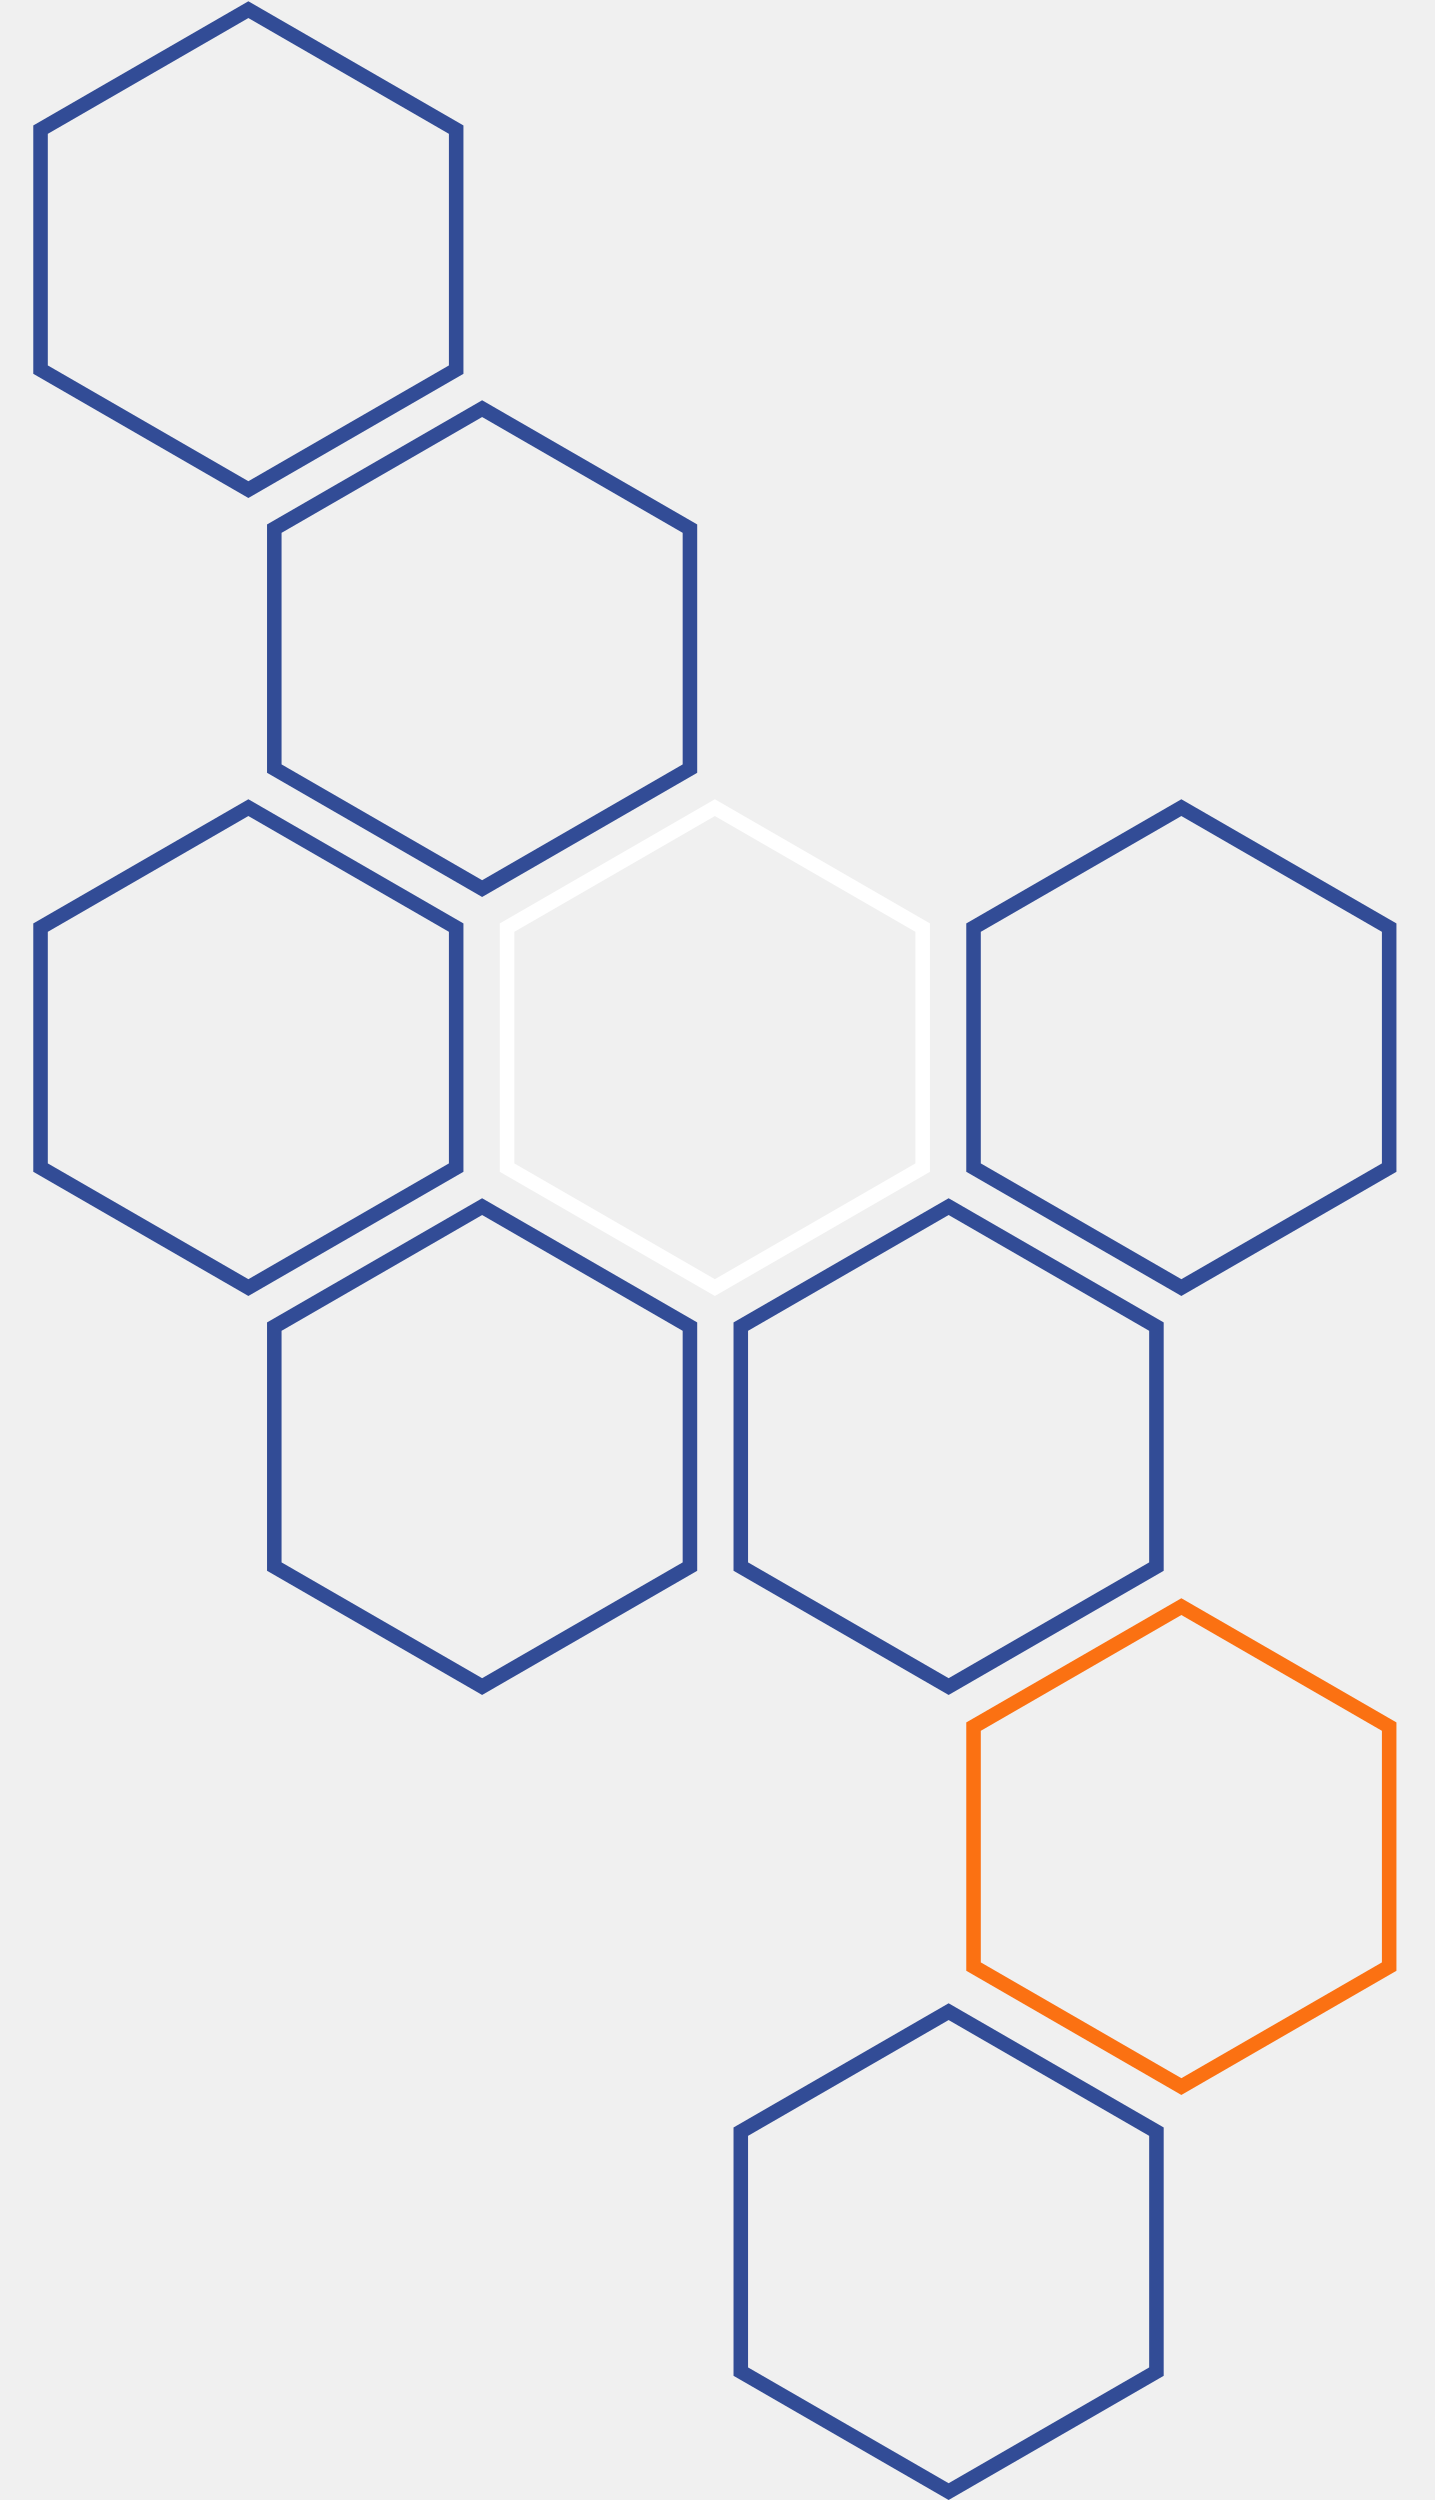
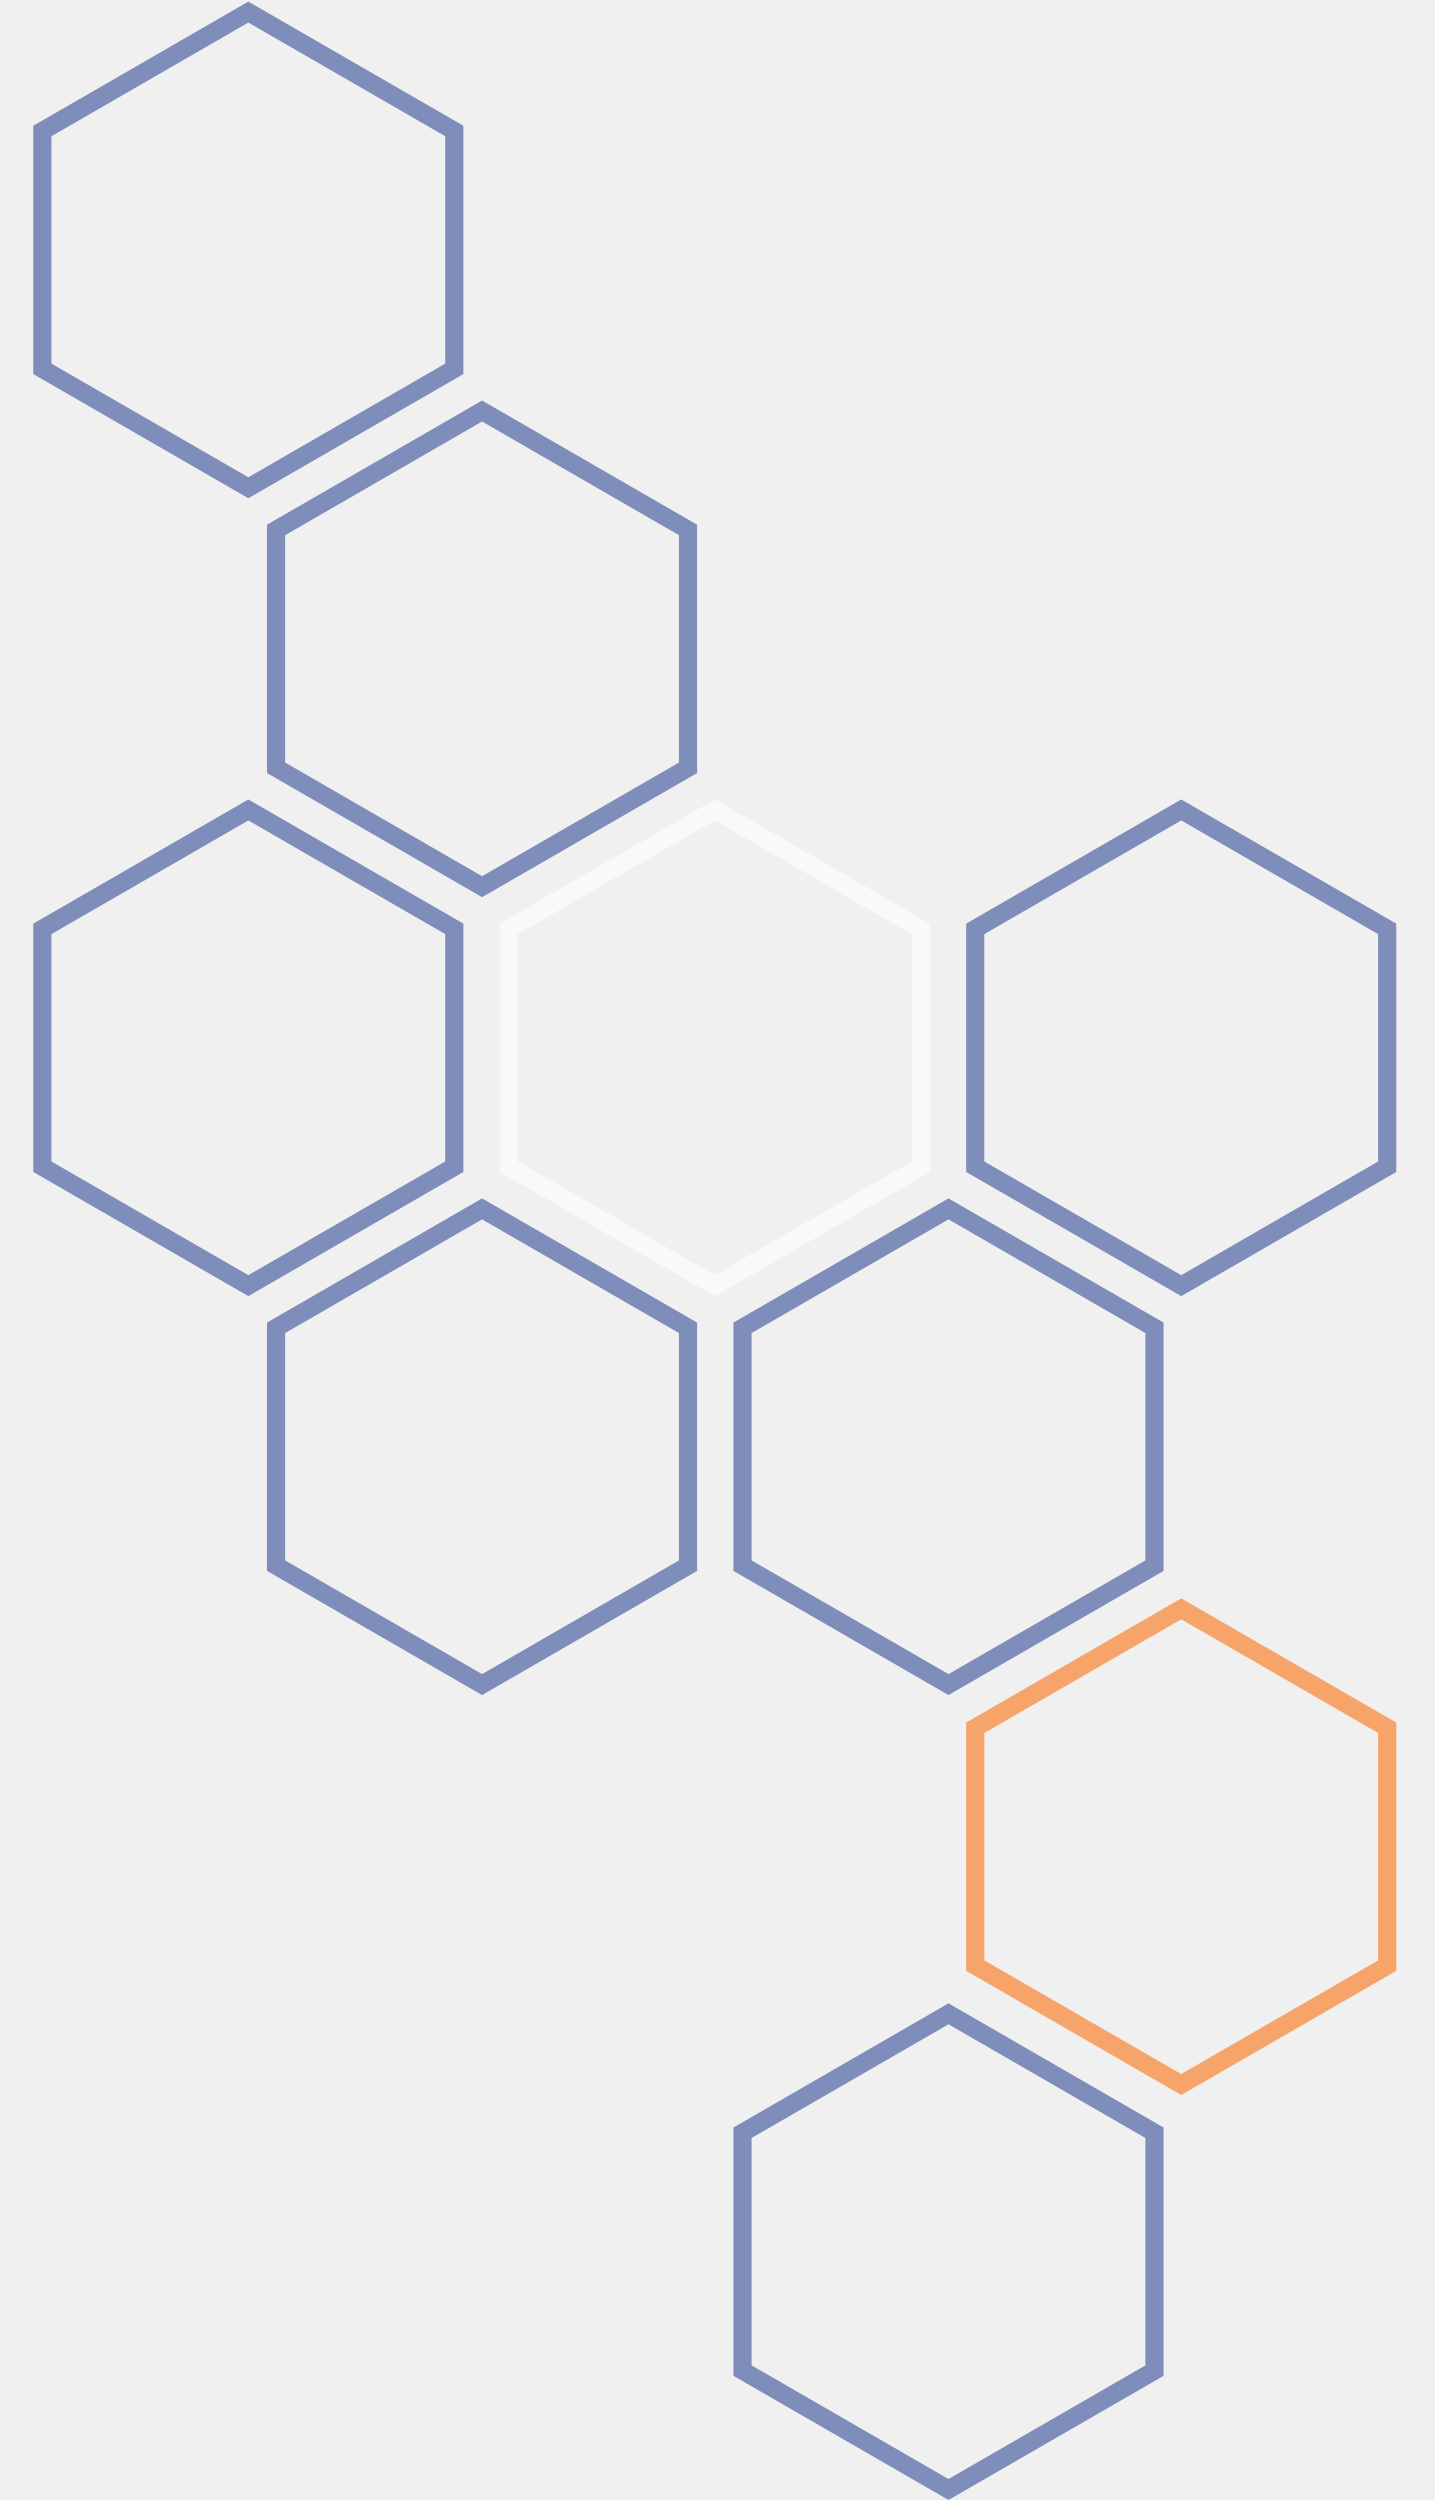
- <svg xmlns="http://www.w3.org/2000/svg" width="296" height="516" viewBox="0 0 296 516" fill="none">
-   <path d="M190.44 191.462V240.993L147.546 265.757L104.653 240.993V191.462L147.546 166.698L190.44 191.462Z" stroke="white" stroke-width="3" />
-   <path d="M94.155 191.462V240.993L51.262 265.757L8.368 240.993V191.462L51.262 166.698L94.155 191.462Z" stroke="#324C96" stroke-width="3" />
-   <path d="M142.402 273.814V323.344L99.508 348.109L56.615 323.344V273.814L99.508 249.049L142.402 273.814Z" stroke="#324C96" stroke-width="3" />
-   <path d="M142.402 109.111V158.641L99.508 183.406L56.615 158.641V109.111L99.508 84.346L142.402 109.111Z" stroke="#324C96" stroke-width="3" />
-   <path d="M94.155 26.759V76.29L51.262 101.054L8.368 76.29V26.759L51.262 1.995L94.155 26.759Z" stroke="#324C96" stroke-width="3" />
-   <path d="M286.725 191.462V240.993L243.831 265.757L200.938 240.993V191.462L243.831 166.698L286.725 191.462Z" stroke="#324C96" stroke-width="3" />
-   <path d="M238.686 273.814V323.344L195.793 348.109L152.899 323.344V273.814L195.793 249.049L238.686 273.814Z" stroke="#324C96" stroke-width="3" />
-   <path d="M238.686 439.973V489.503L195.793 514.268L152.899 489.503V439.973L195.793 415.208L238.686 439.973Z" stroke="#324C96" stroke-width="3" />
-   <path d="M286.725 356.373V405.904L243.831 430.668L200.938 405.904V356.373L243.831 331.609L286.725 356.373Z" stroke="#FB7112" stroke-width="3" />
+ <svg xmlns="http://www.w3.org/2000/svg" width="237" height="413" viewBox="0 0 237 413" fill="none">
+   <path d="M152.107 153.451V192.743L118.079 212.388L84.051 192.743V153.451L118.079 133.804L152.107 153.451Z" stroke="white" stroke-opacity="0.6" stroke-width="3" />
+   <path d="M75.052 153.451V192.743L41.023 212.388L6.996 192.743V153.451L41.023 133.804L75.052 153.451Z" stroke="#324C96" stroke-opacity="0.6" stroke-width="3" />
+   <path d="M113.663 219.355V258.647L79.634 278.293L45.607 258.647V219.355L79.634 199.709L113.663 219.355Z" stroke="#324C96" stroke-opacity="0.6" stroke-width="3" />
+   <path d="M113.663 87.546V126.838L79.634 146.484L45.607 126.838V87.546L79.634 67.9L113.663 87.546Z" stroke="#324C96" stroke-opacity="0.6" stroke-width="3" />
+   <path d="M75.052 21.641V60.933L41.023 80.579L6.996 60.933V21.641L41.023 1.995L75.052 21.641Z" stroke="#324C96" stroke-opacity="0.6" stroke-width="3" />
+   <path d="M229.162 153.451V192.743L195.134 212.388L161.107 192.743V153.451L195.134 133.804L229.162 153.451Z" stroke="#324C96" stroke-opacity="0.6" stroke-width="3" />
+   <path d="M190.718 219.355V258.647L156.69 278.293L122.662 258.647V219.355L156.69 199.709L190.718 219.355Z" stroke="#324C96" stroke-opacity="0.6" stroke-width="3" />
+   <path d="M190.718 352.33V391.622L156.69 411.267L122.662 391.622V352.33L156.69 332.683L190.718 352.33Z" stroke="#324C96" stroke-opacity="0.6" stroke-width="3" />
+   <path d="M229.162 285.427V324.719L195.134 344.364L161.107 324.719V285.427L195.134 265.78L229.162 285.427Z" stroke="#FB7112" stroke-opacity="0.6" stroke-width="3" />
</svg>
